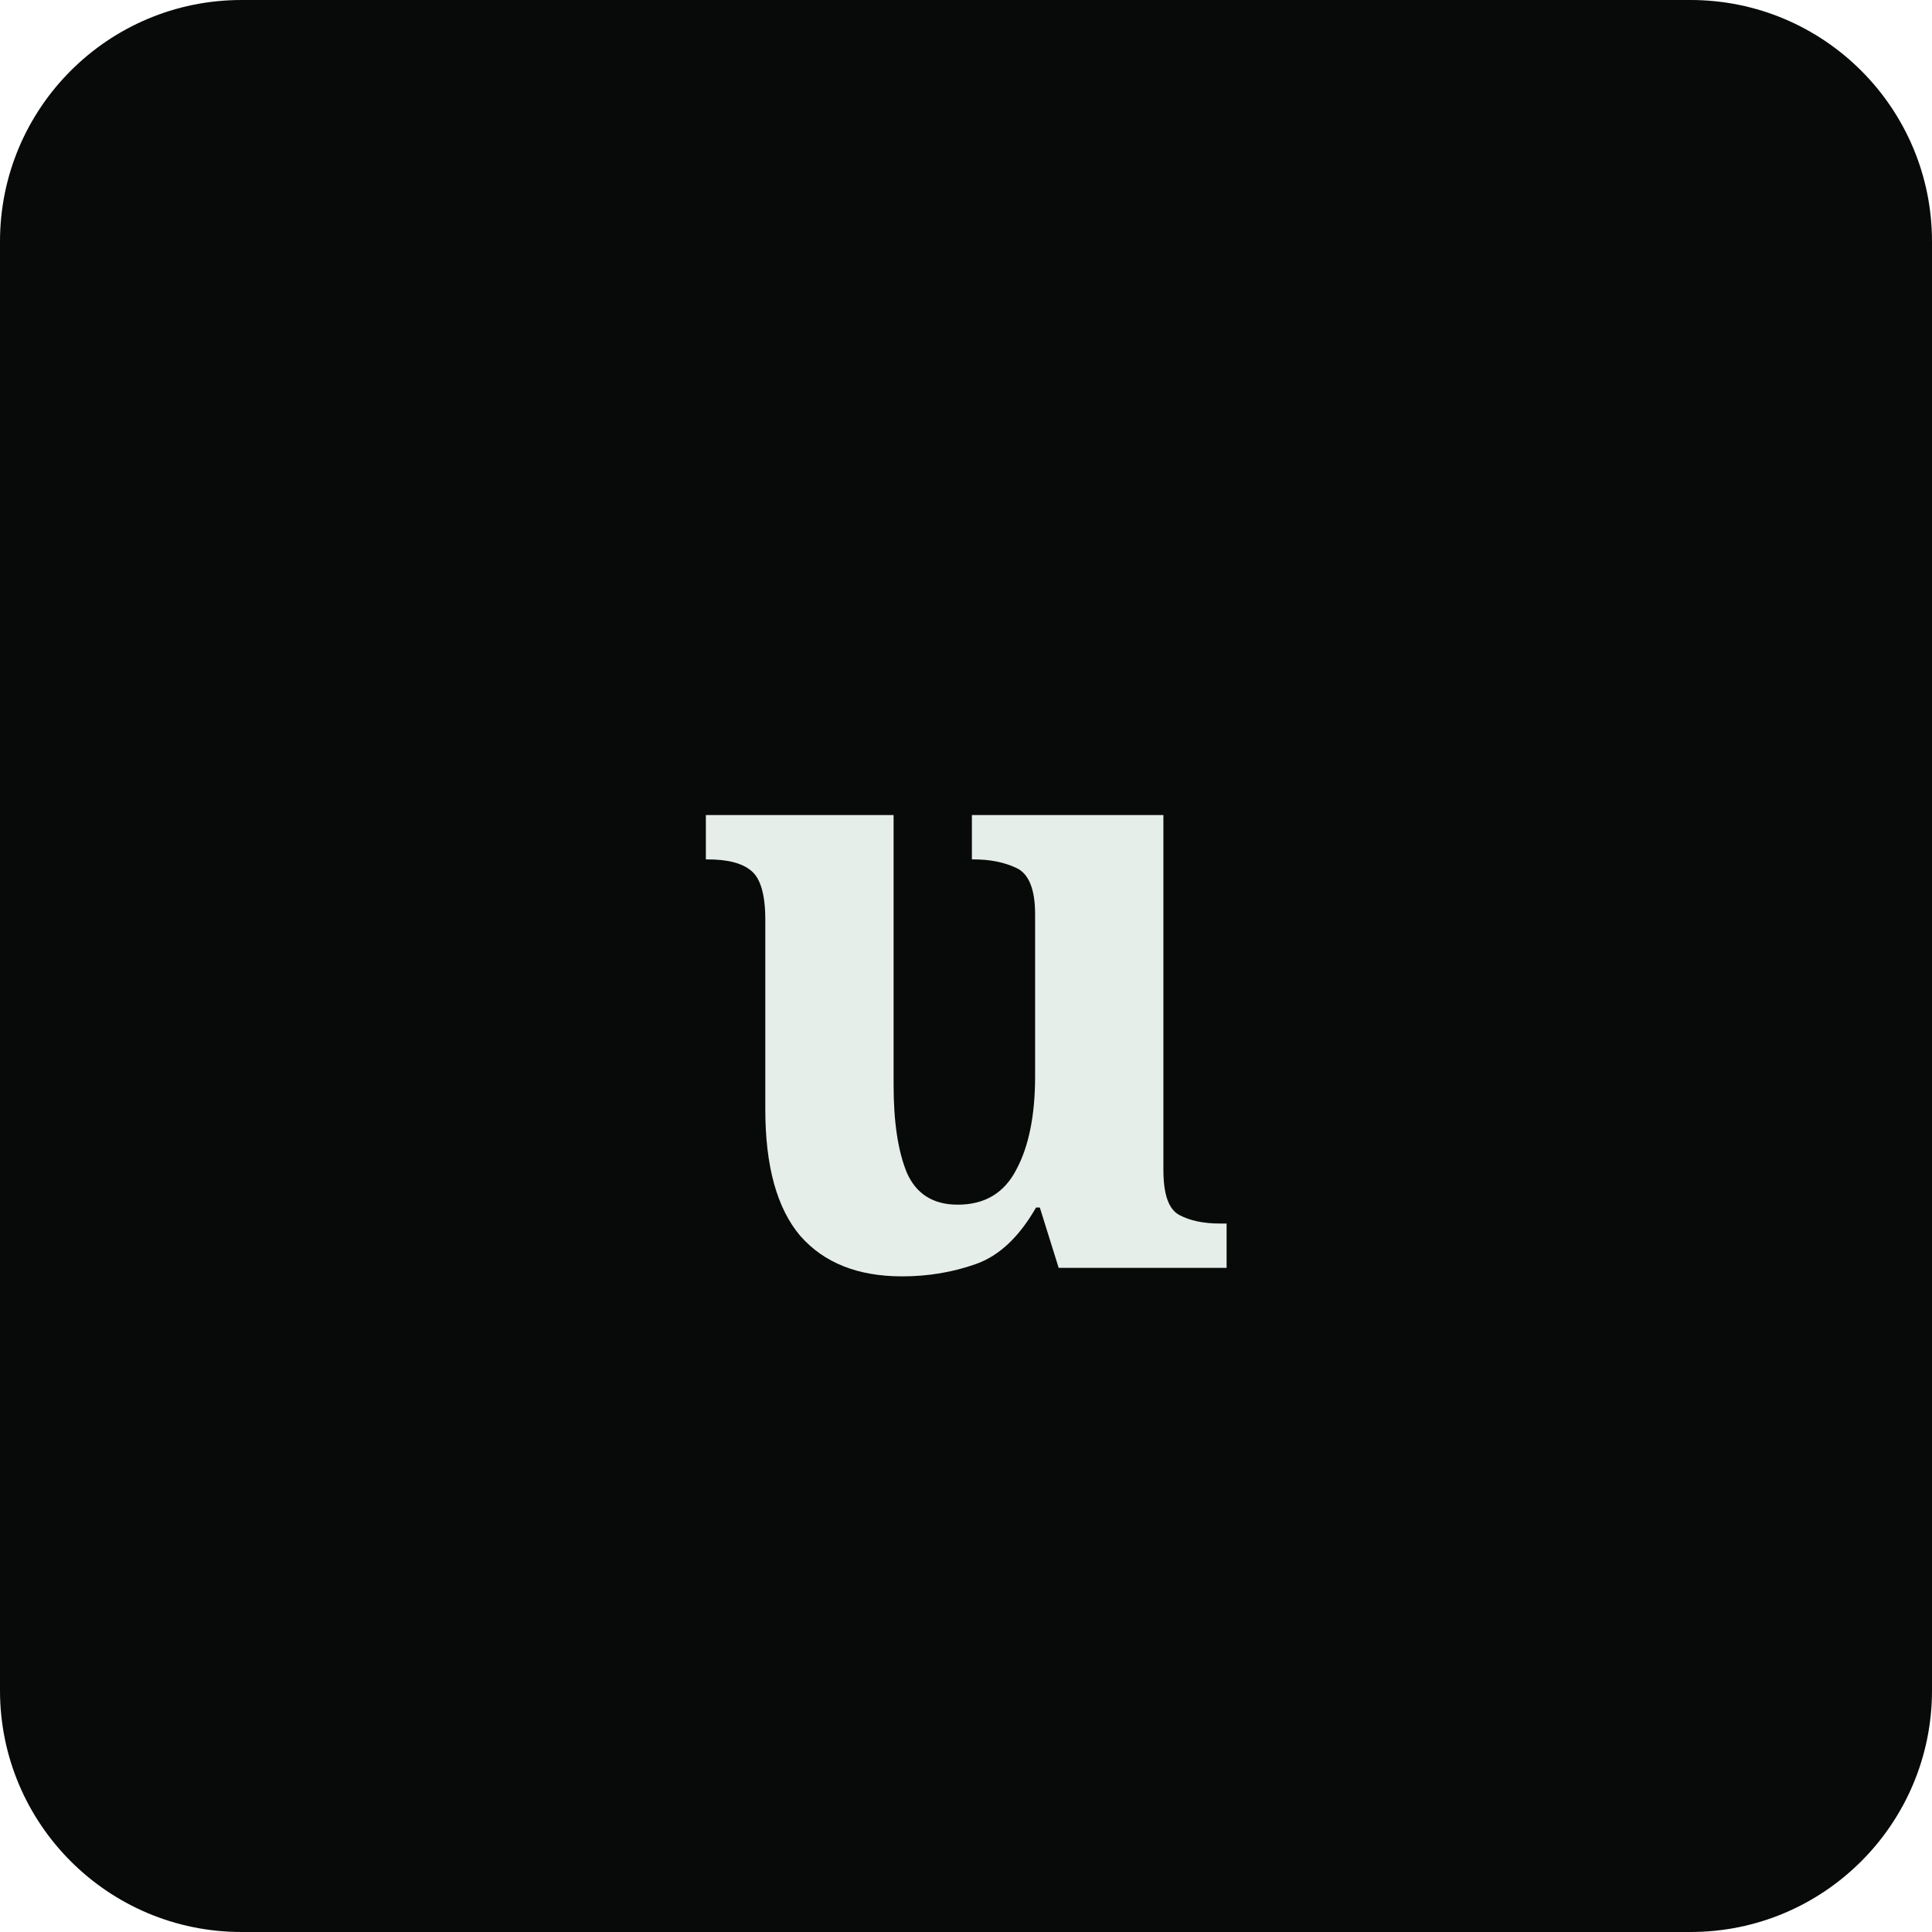
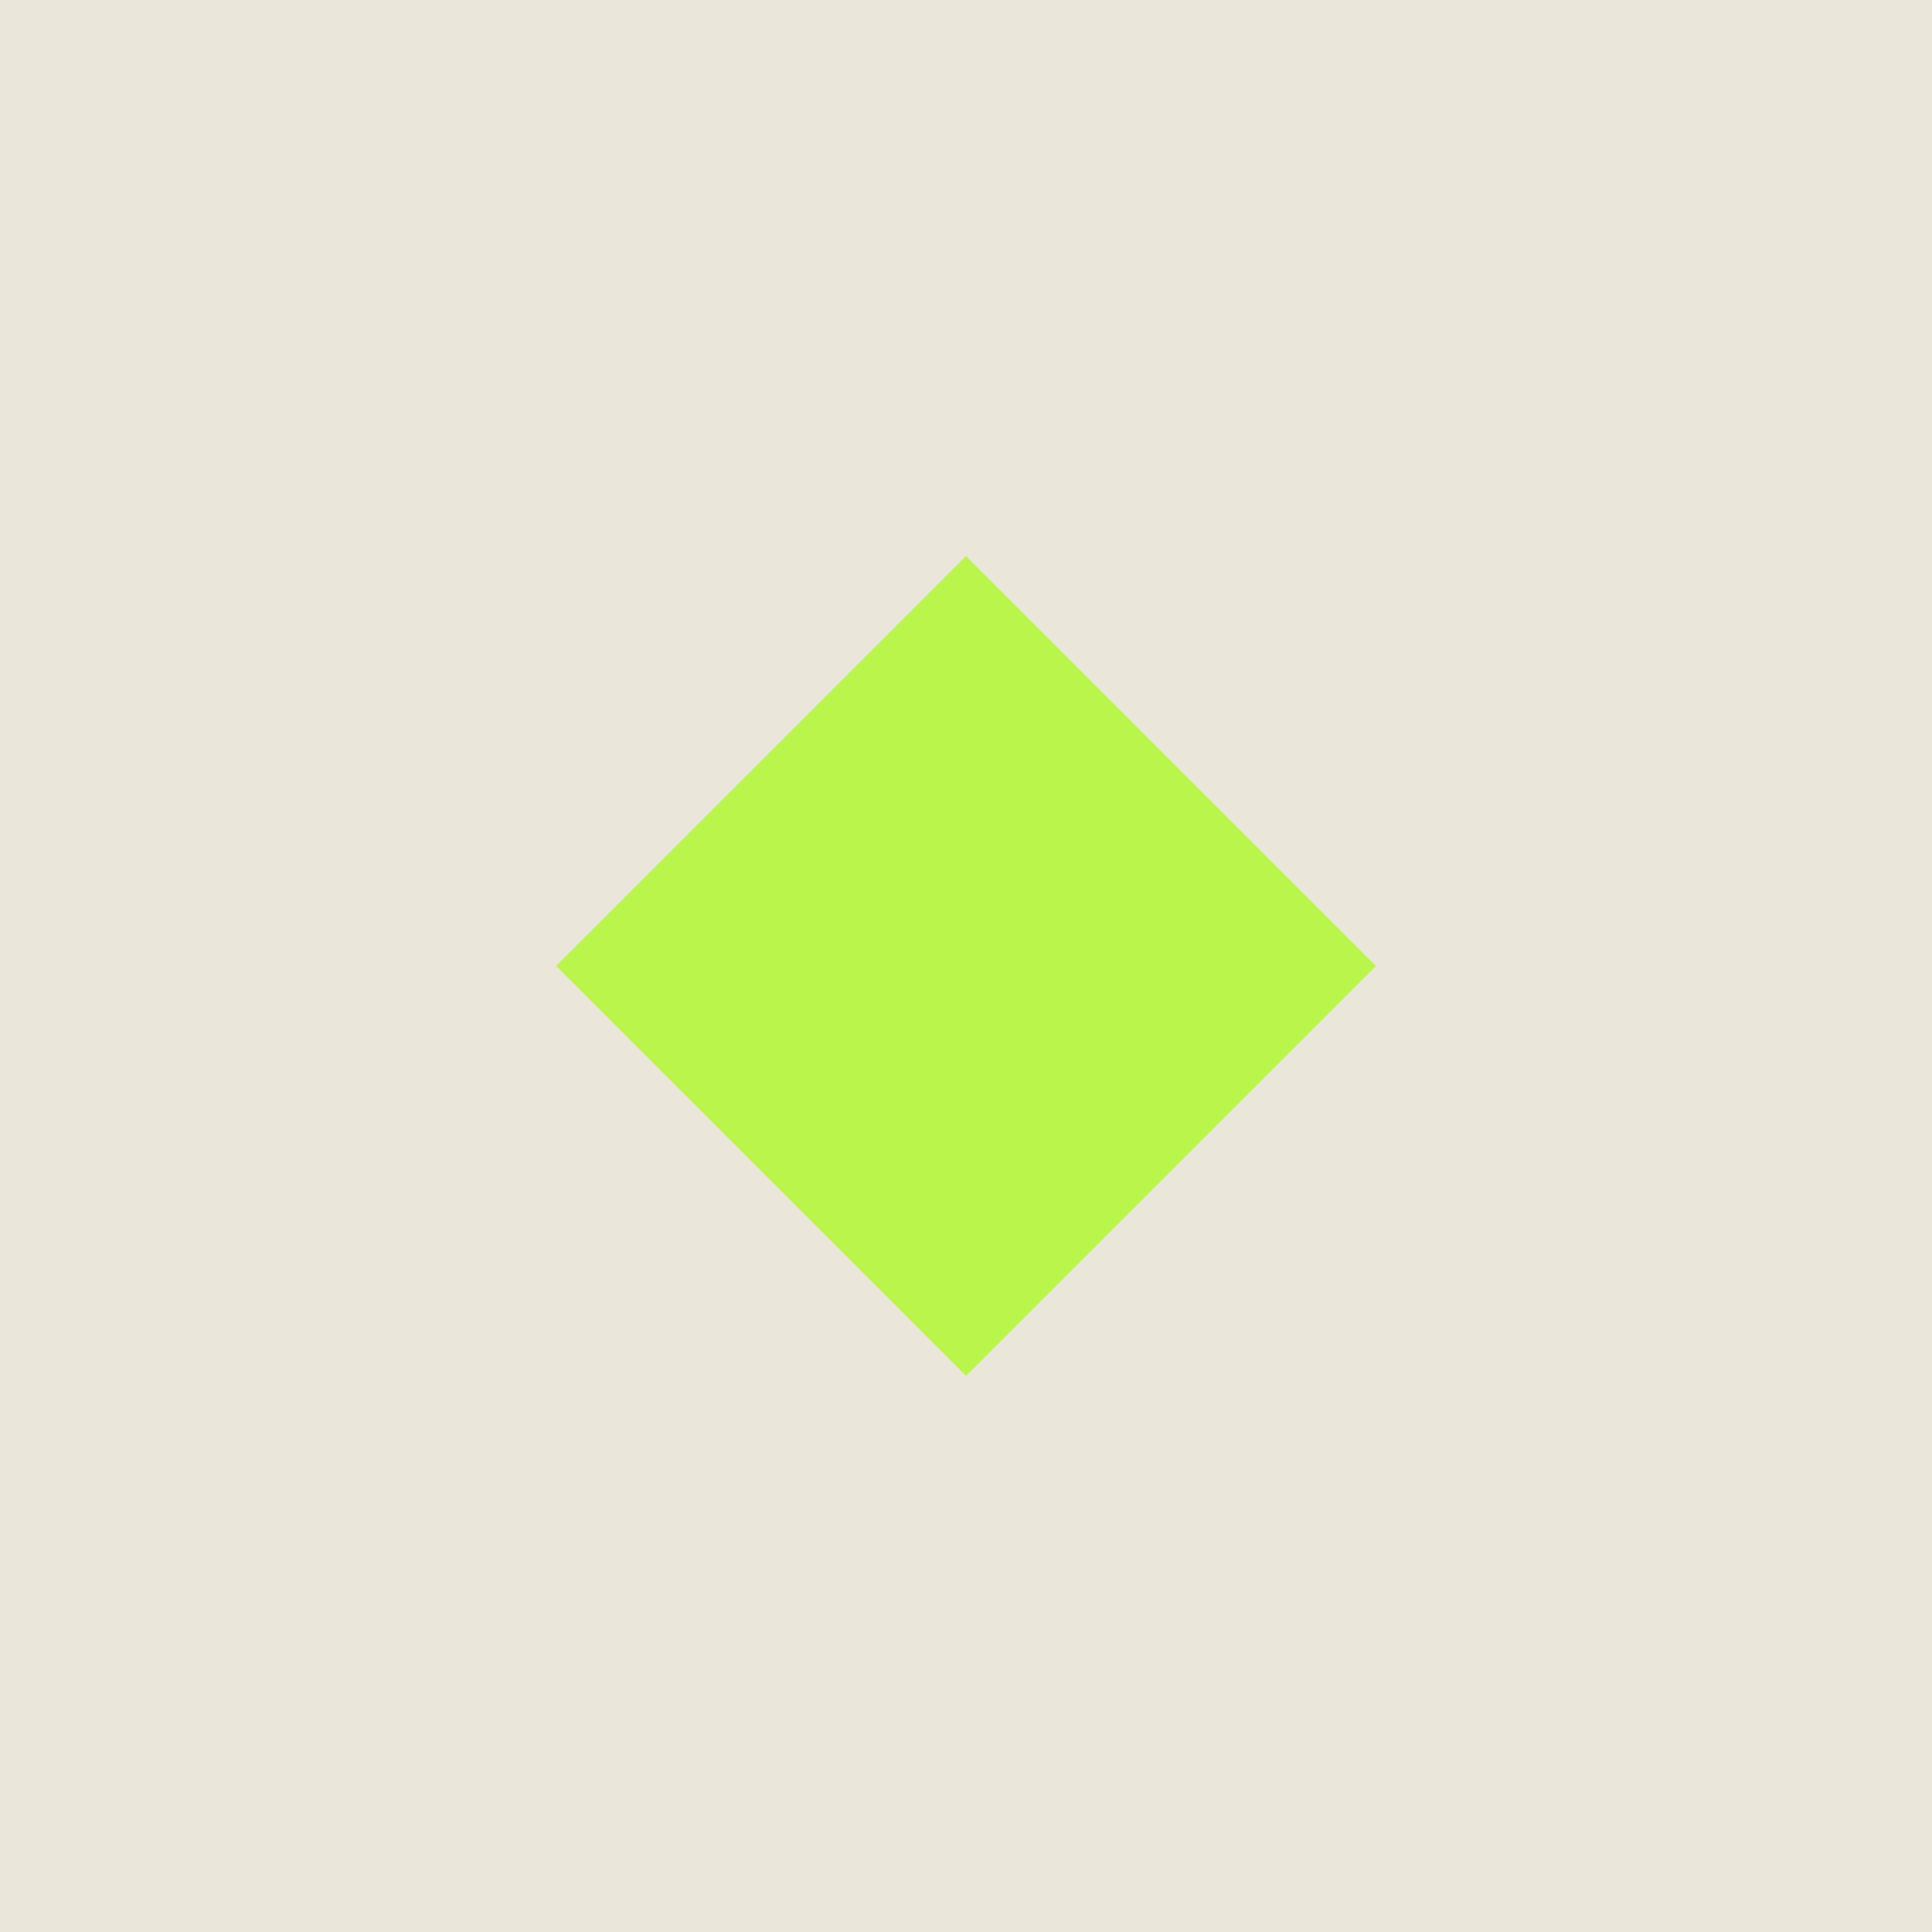
- <svg xmlns="http://www.w3.org/2000/svg" viewBox="0 0 32 32" fill="none">
-   <rect width="32" height="32" rx="4" fill="#070a09" />
-   <text x="16" y="21" text-anchor="middle" font-family="Georgia, serif" font-size="14" font-weight="700" fill="#e6eee9">u</text>
+ <svg xmlns="http://www.w3.org/2000/svg" viewBox="0 0 32 32">
+   <rect width="32" height="32" fill="#eae6d9" />
+   <rect x="11.2" y="11.2" width="9.6" height="9.6" fill="#b9f54a" transform="rotate(45 16 16)" />
</svg>
